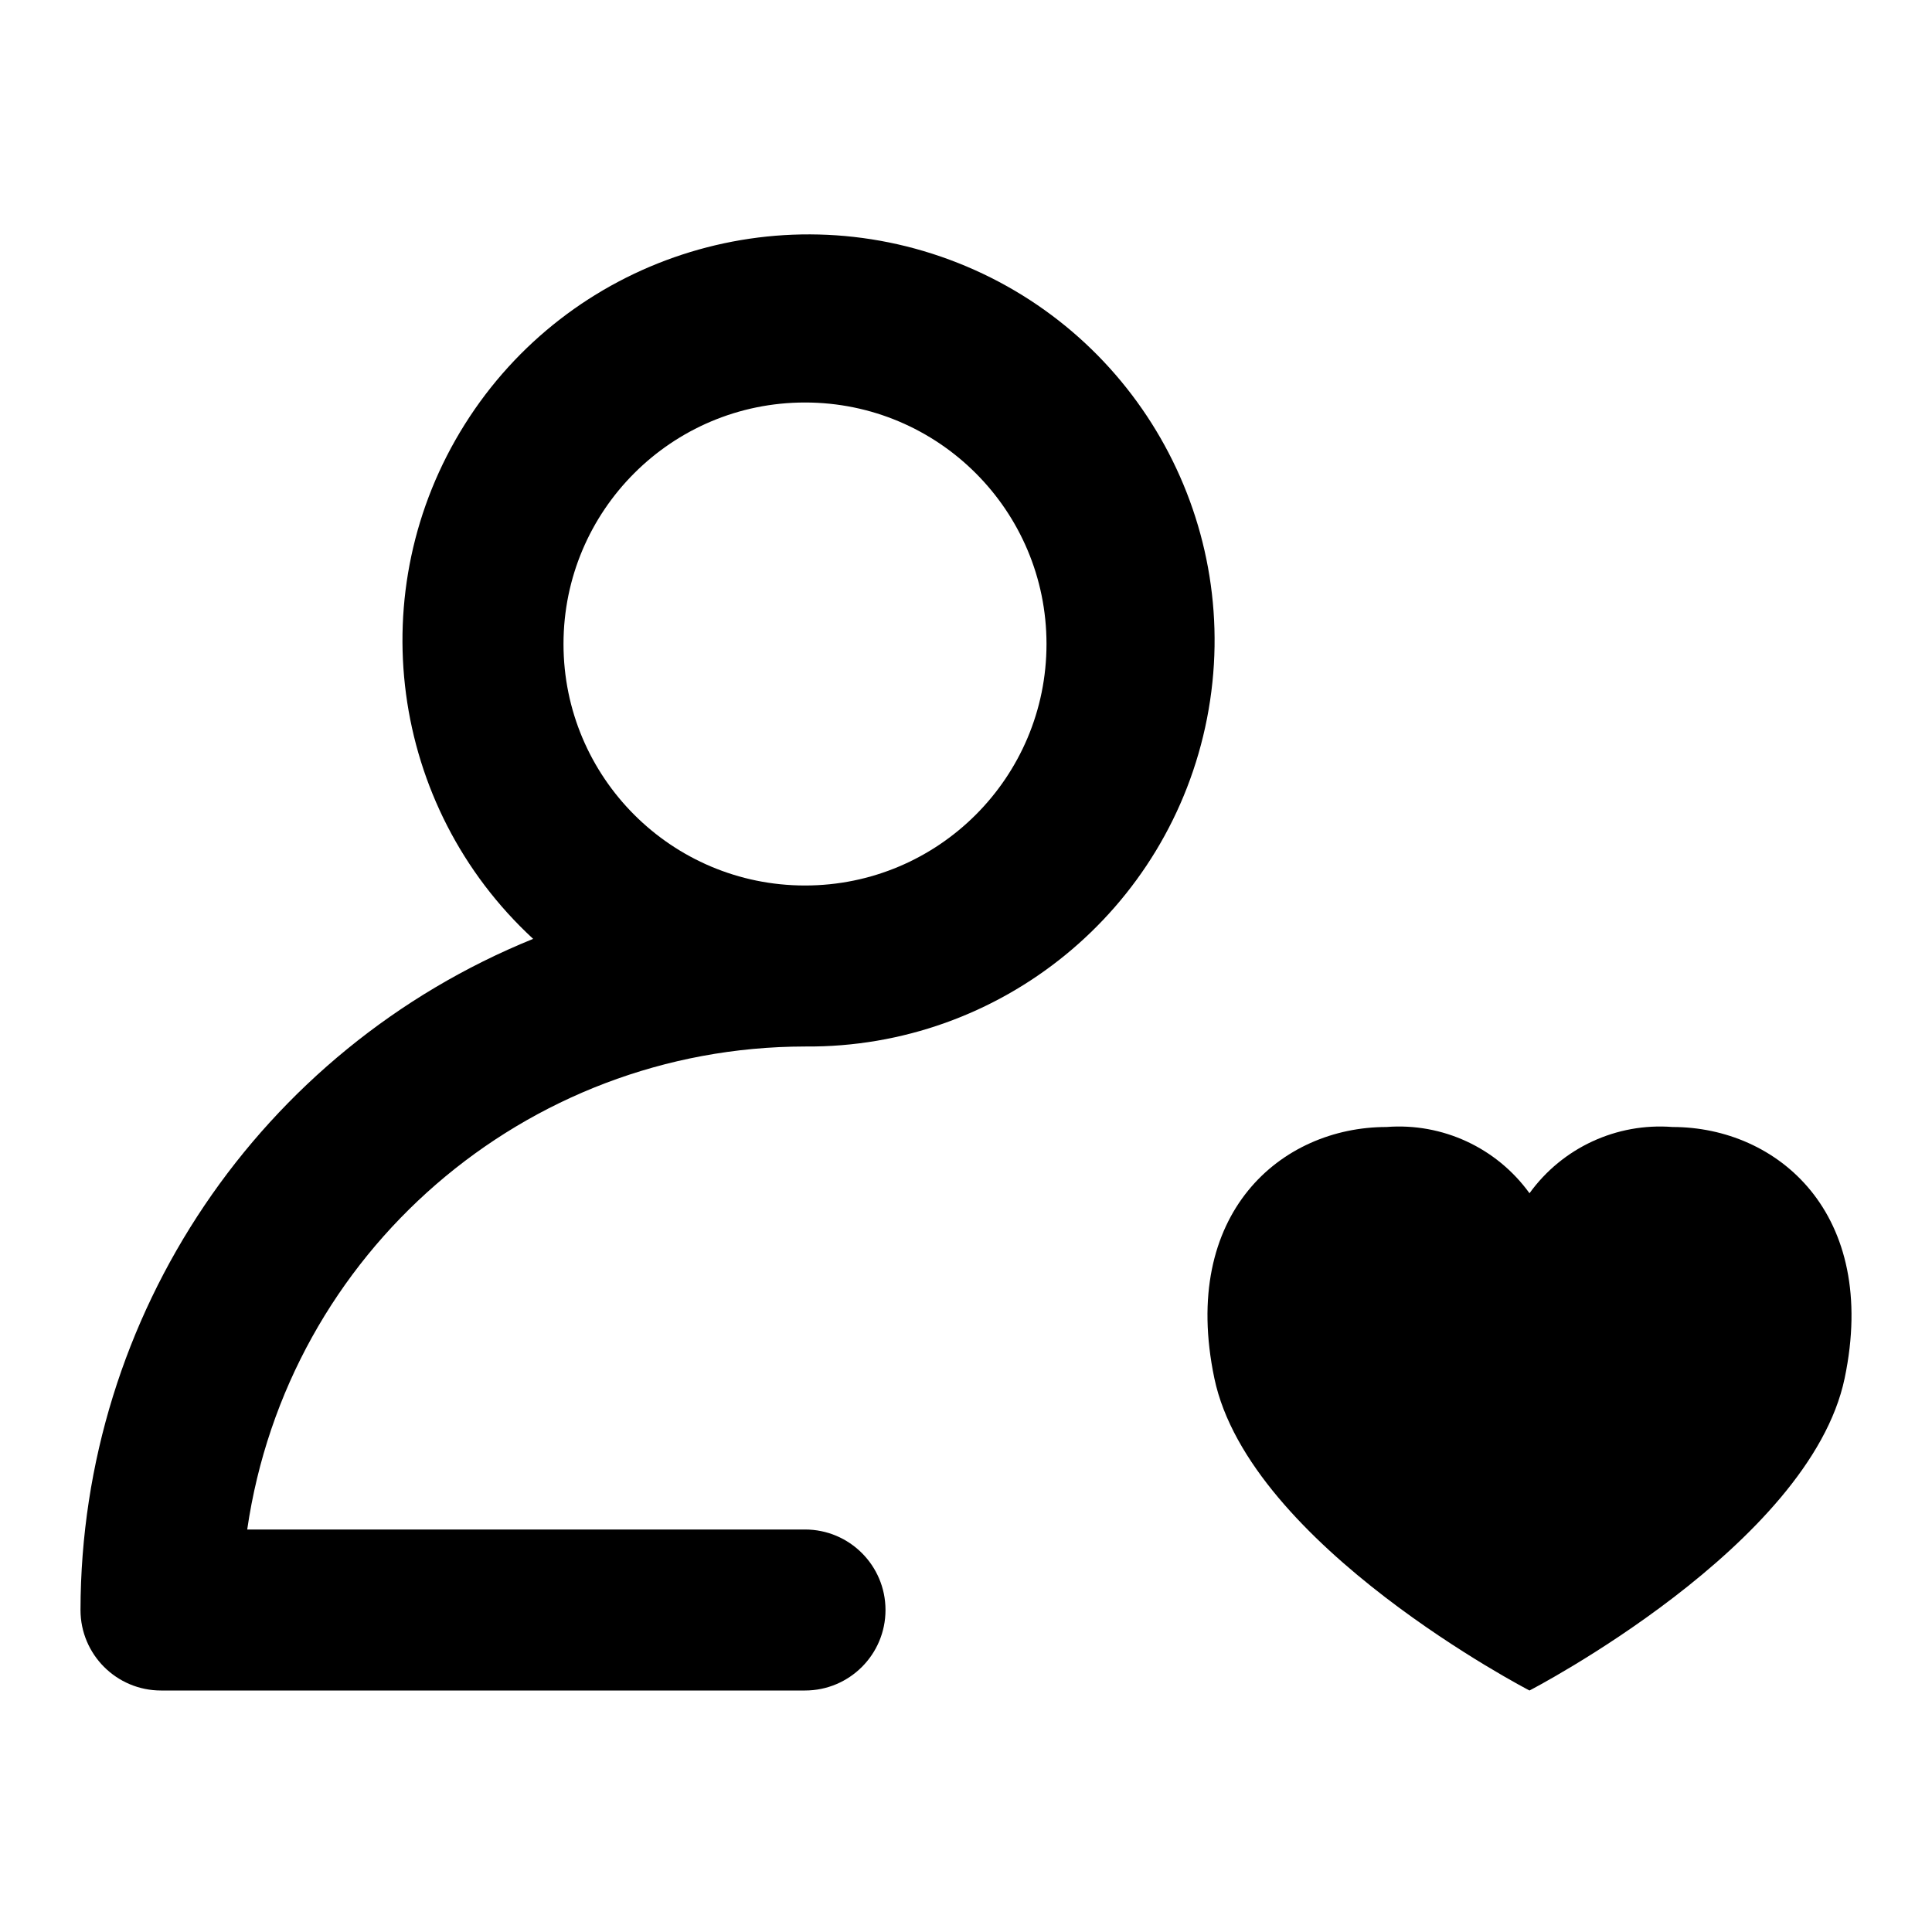
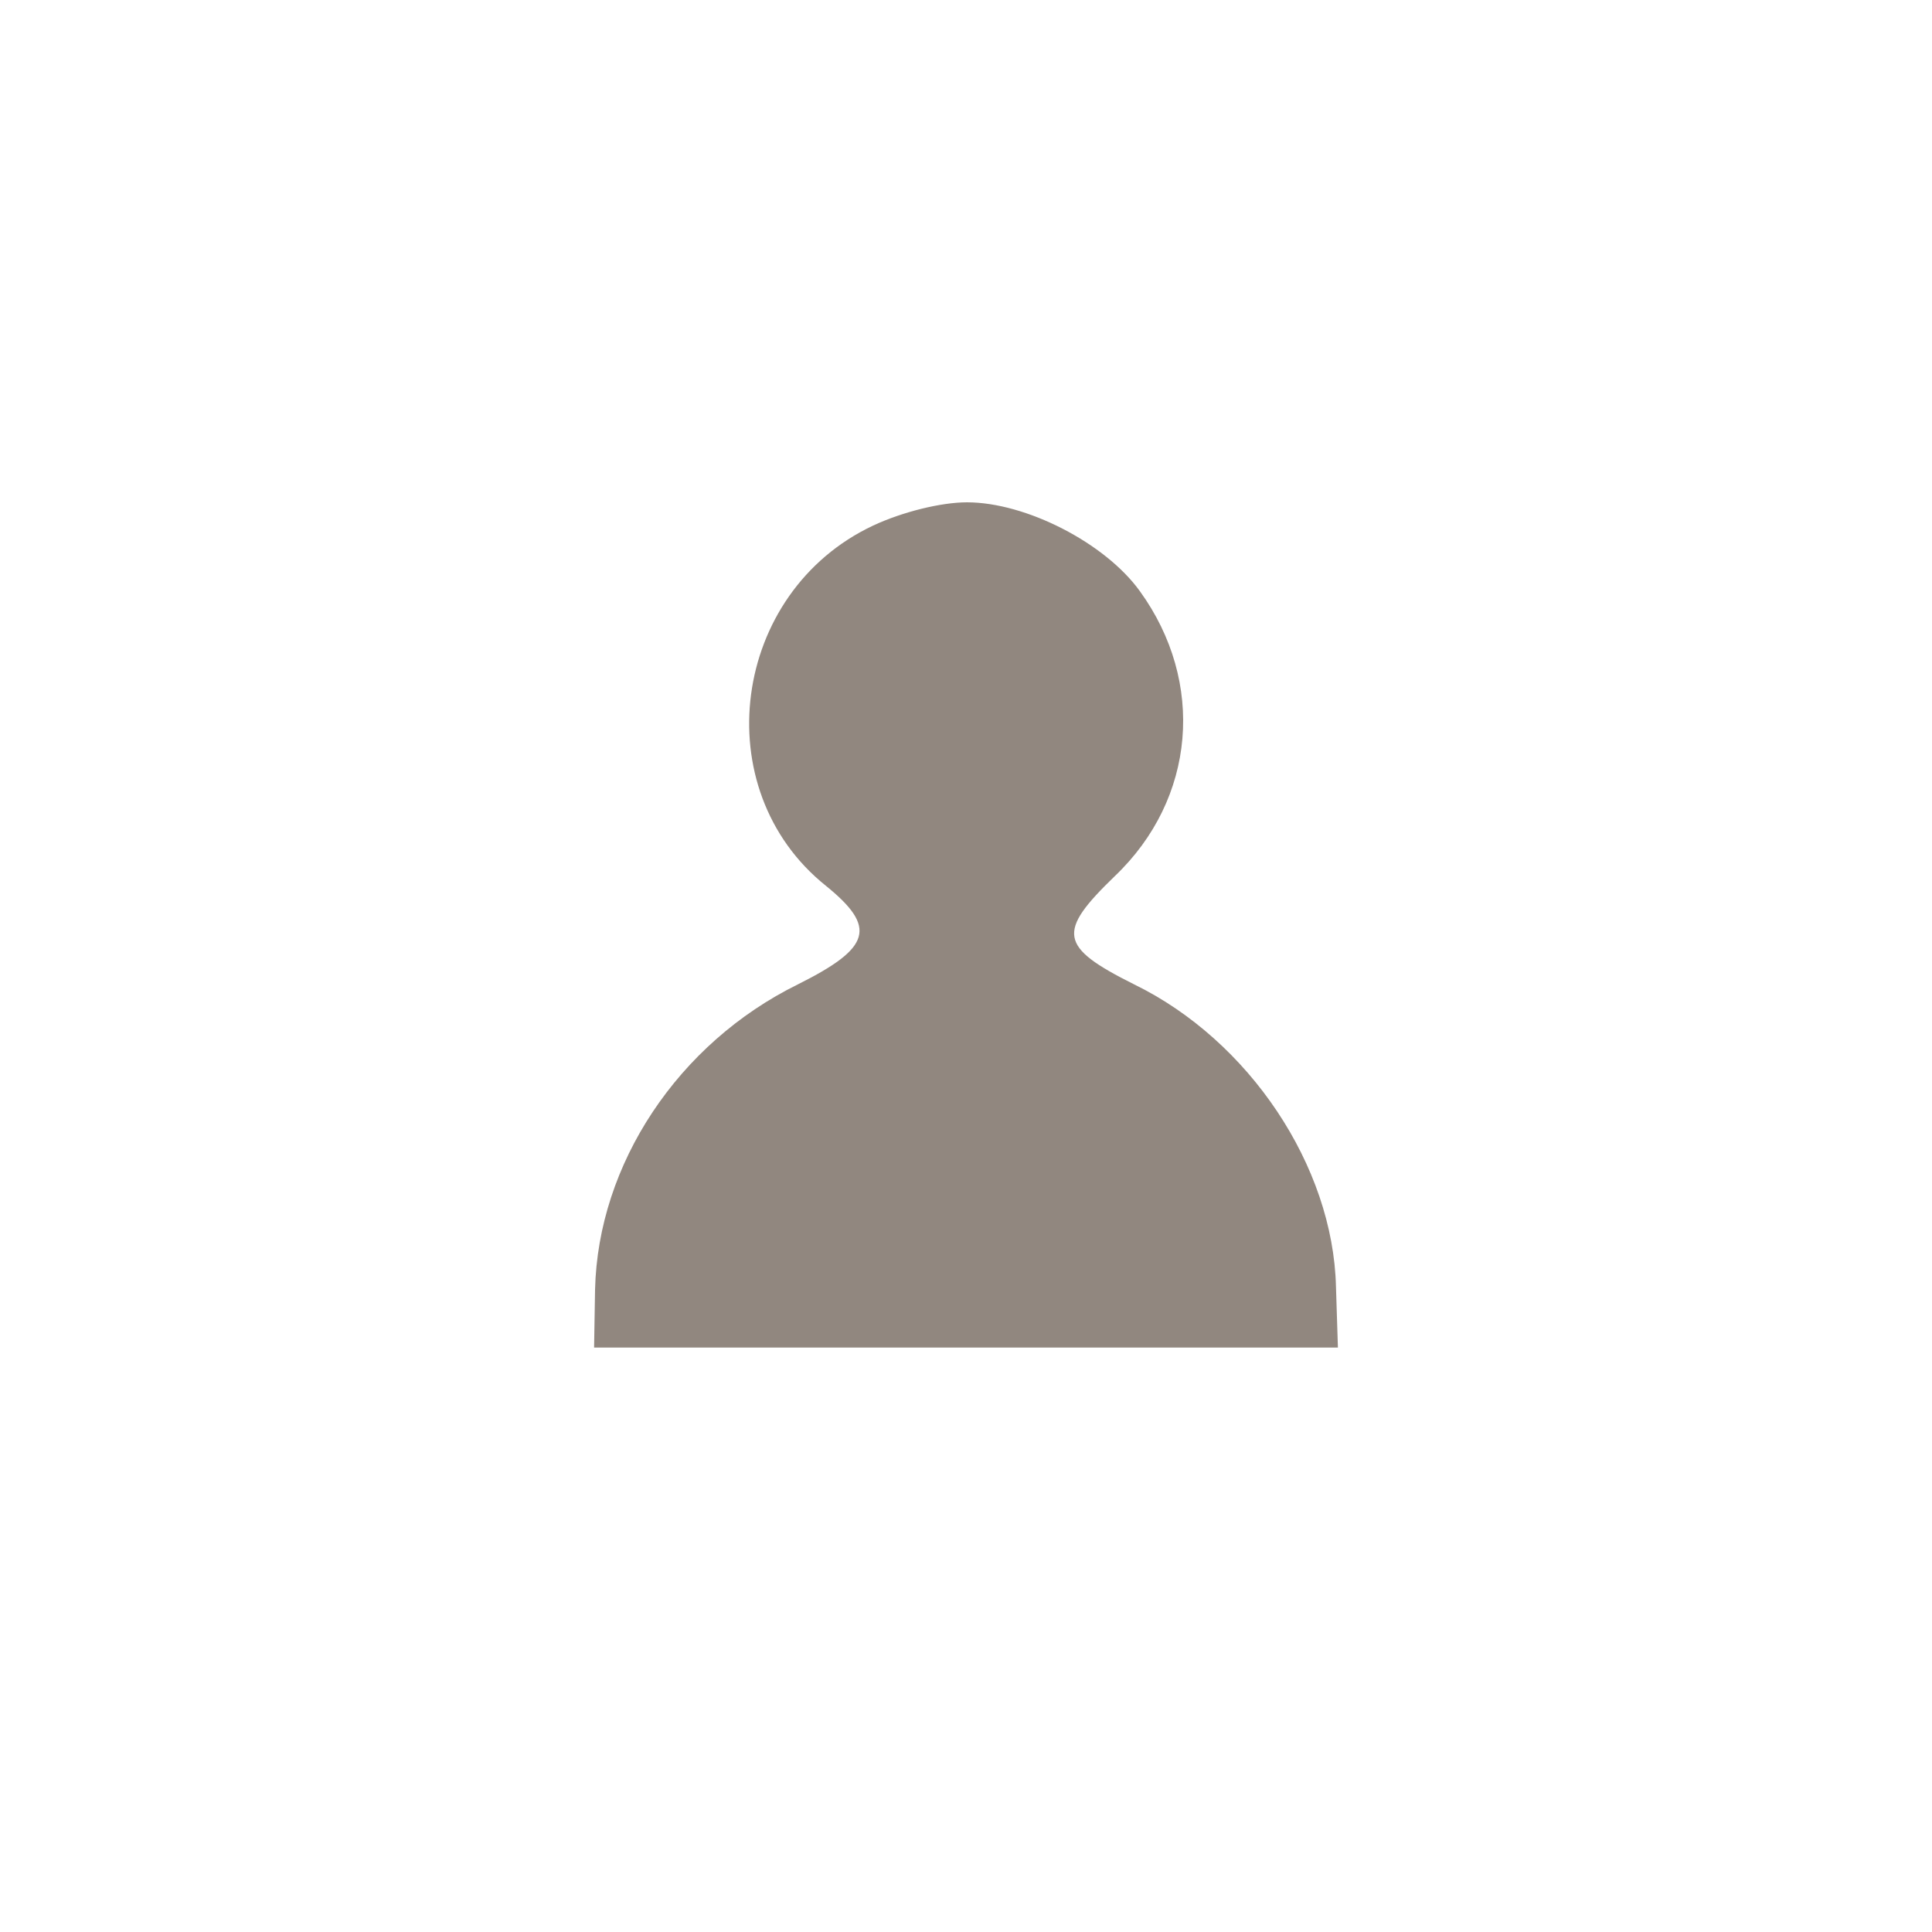
- <svg xmlns="http://www.w3.org/2000/svg" viewBox="0 0 24 24">
-   <path d="M2,21h8a1,1,0,0,0,0-2H3.071A7.011,7.011,0,0,1,10,13a5.044,5.044,0,1,0-3.377-1.337A9.01,9.01,0,0,0,1,20,1,1,0,0,0,2,21ZM10,5A3,3,0,1,1,7,8,3,3,0,0,1,10,5Zm5.085,12.121C14.656,15.069,15.918,14,17.223,14A2,2,0,0,1,19,14.823,2,2,0,0,1,20.777,14c1.3,0,2.567,1.069,2.138,3.121C22.48,19.2,19,21,19,21S15.52,19.2,15.085,17.121Z" />
+ <svg xmlns="http://www.w3.org/2000/svg" version="1.0" width="200pt" height="200pt" viewBox="0 0 200 200" preserveAspectRatio="xMidYMid meet">
+   <g transform="translate(0,200) scale(0.1,-0.1)" fill="#91877F" stroke="none">
+     <path d="M904 1456 c-147 -69 -174 -273 -49 -373 53 -43 47 -64 -29 -102 -124 -61 -207 -186 -210 -316 l-1 -60 385 0 385 0 -2 63 c-3 125 -90 255 -209 313 -78 39 -80 54 -20 112 84 80 94 201 26 295 -36 50 -118 92 -179 92 -27 0 -67 -10 -97 -24z" />
+   </g>
</svg>
